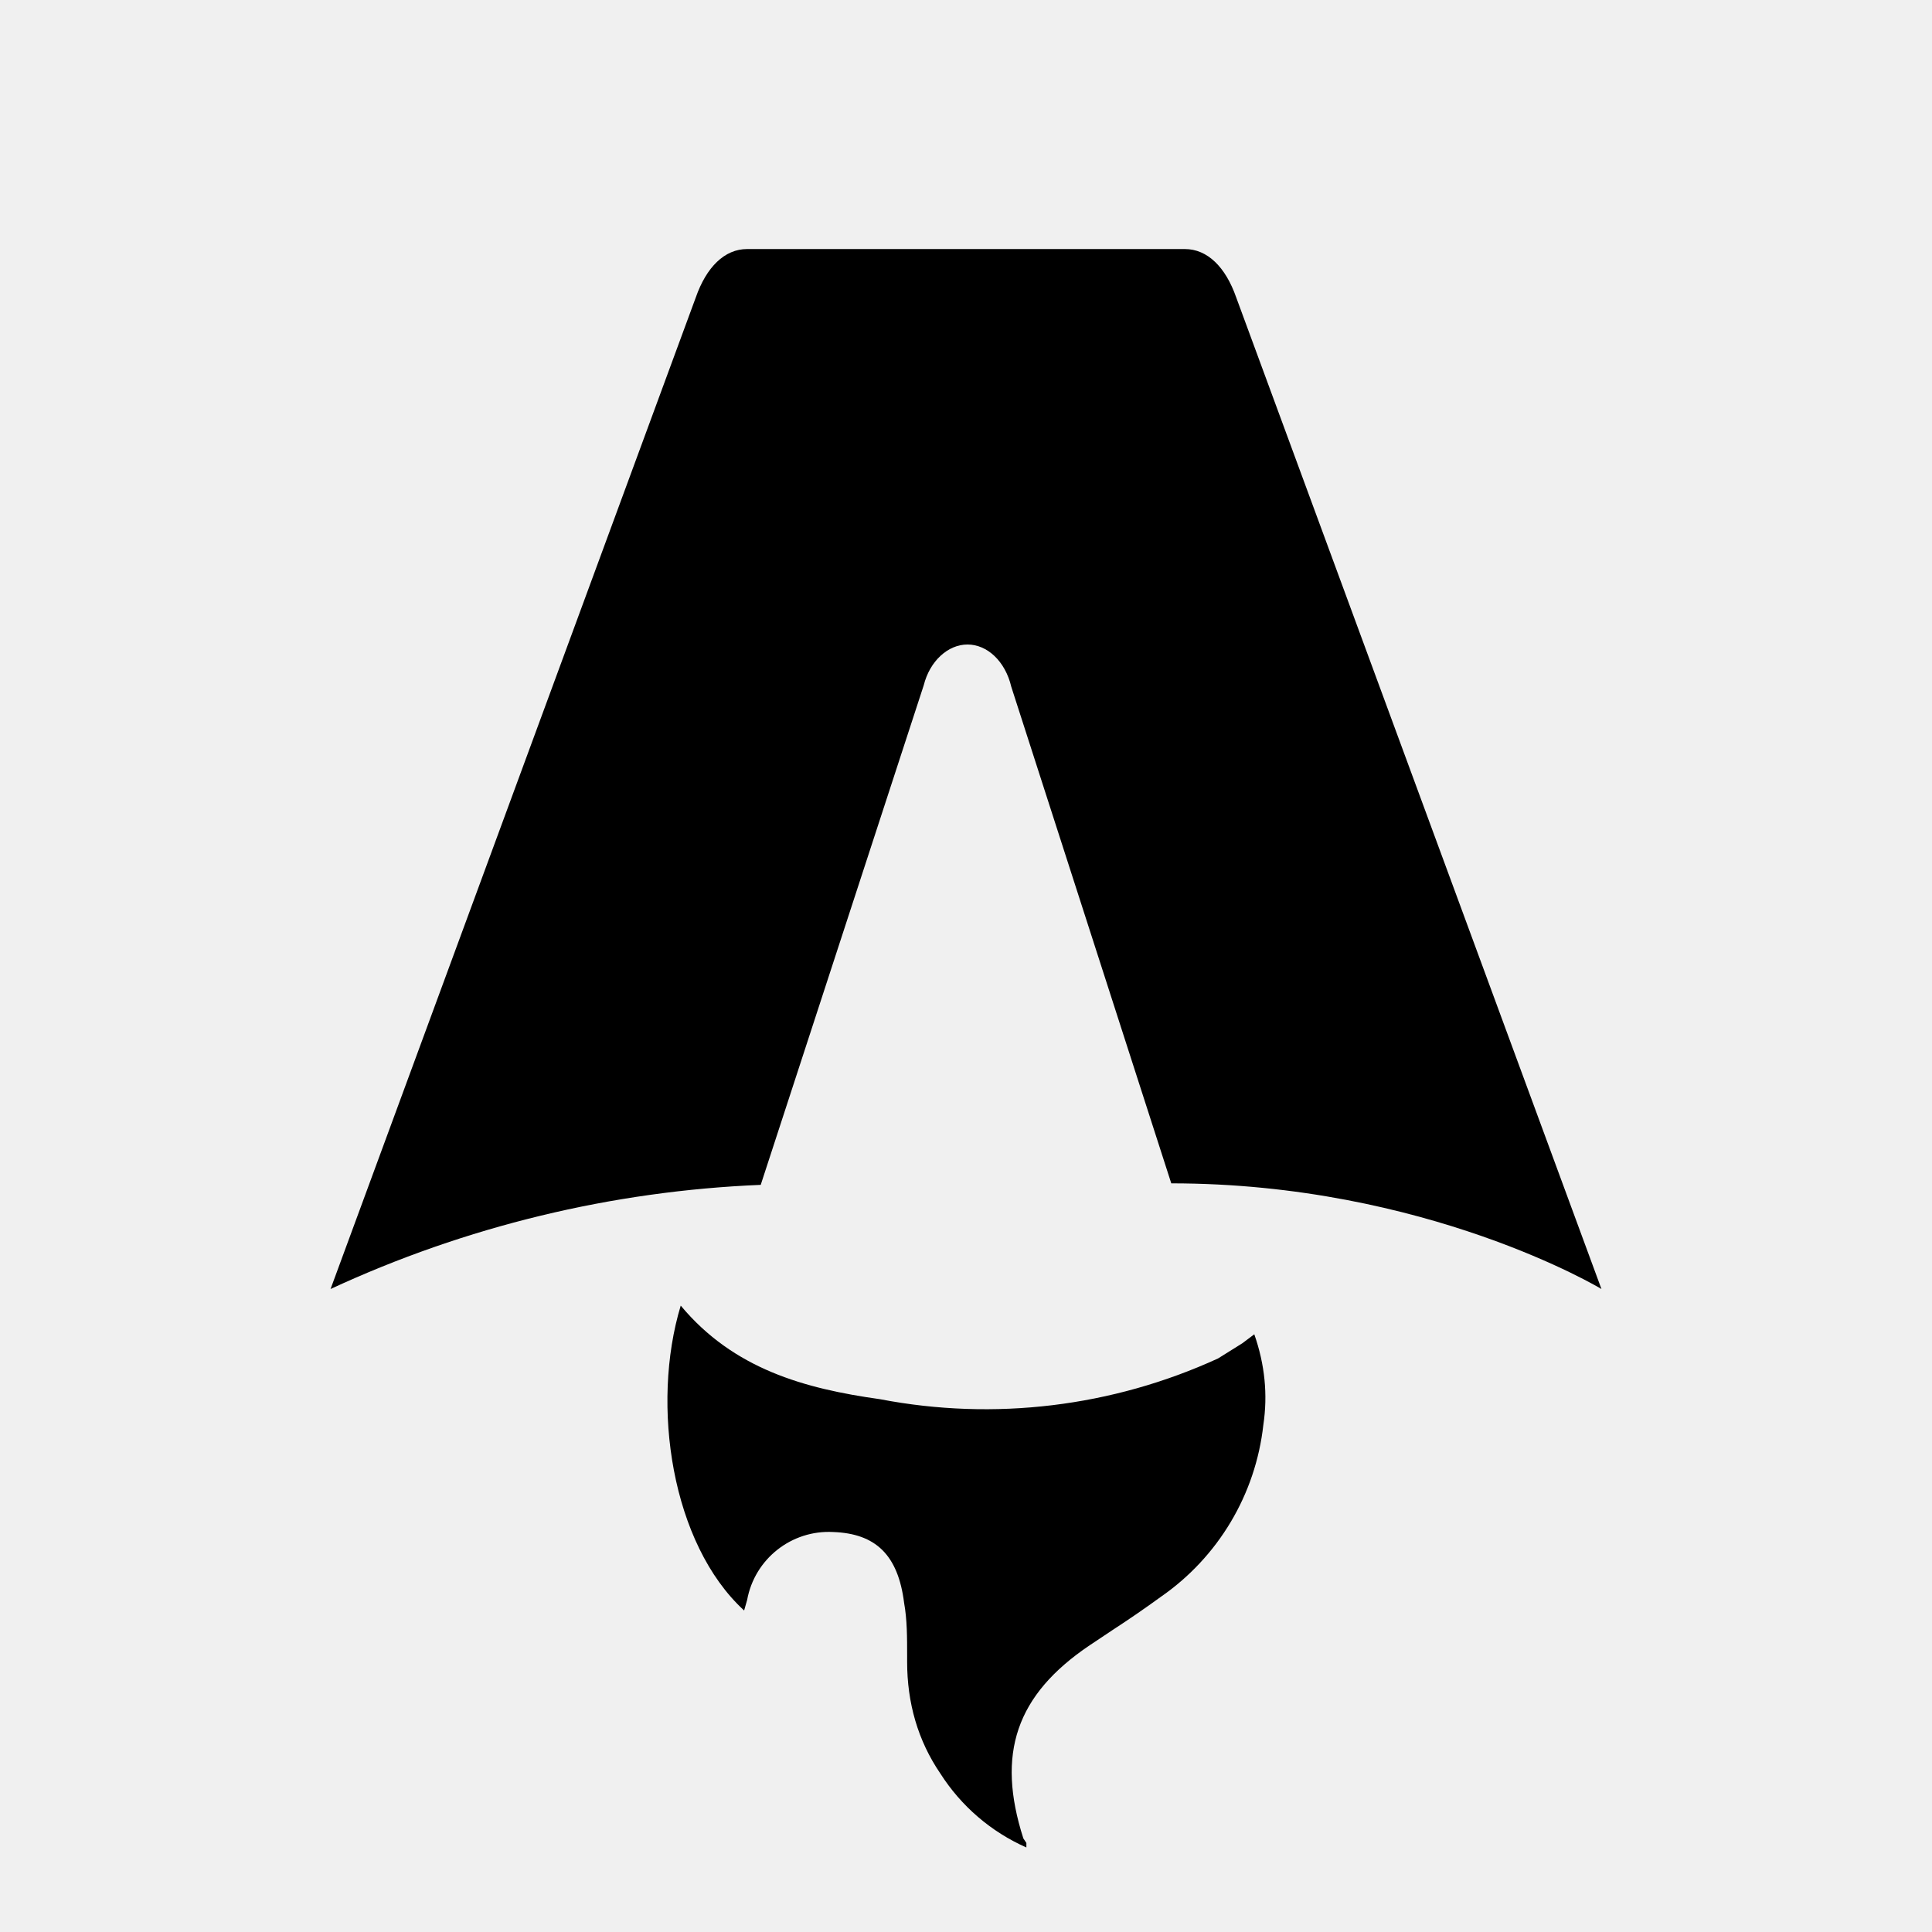
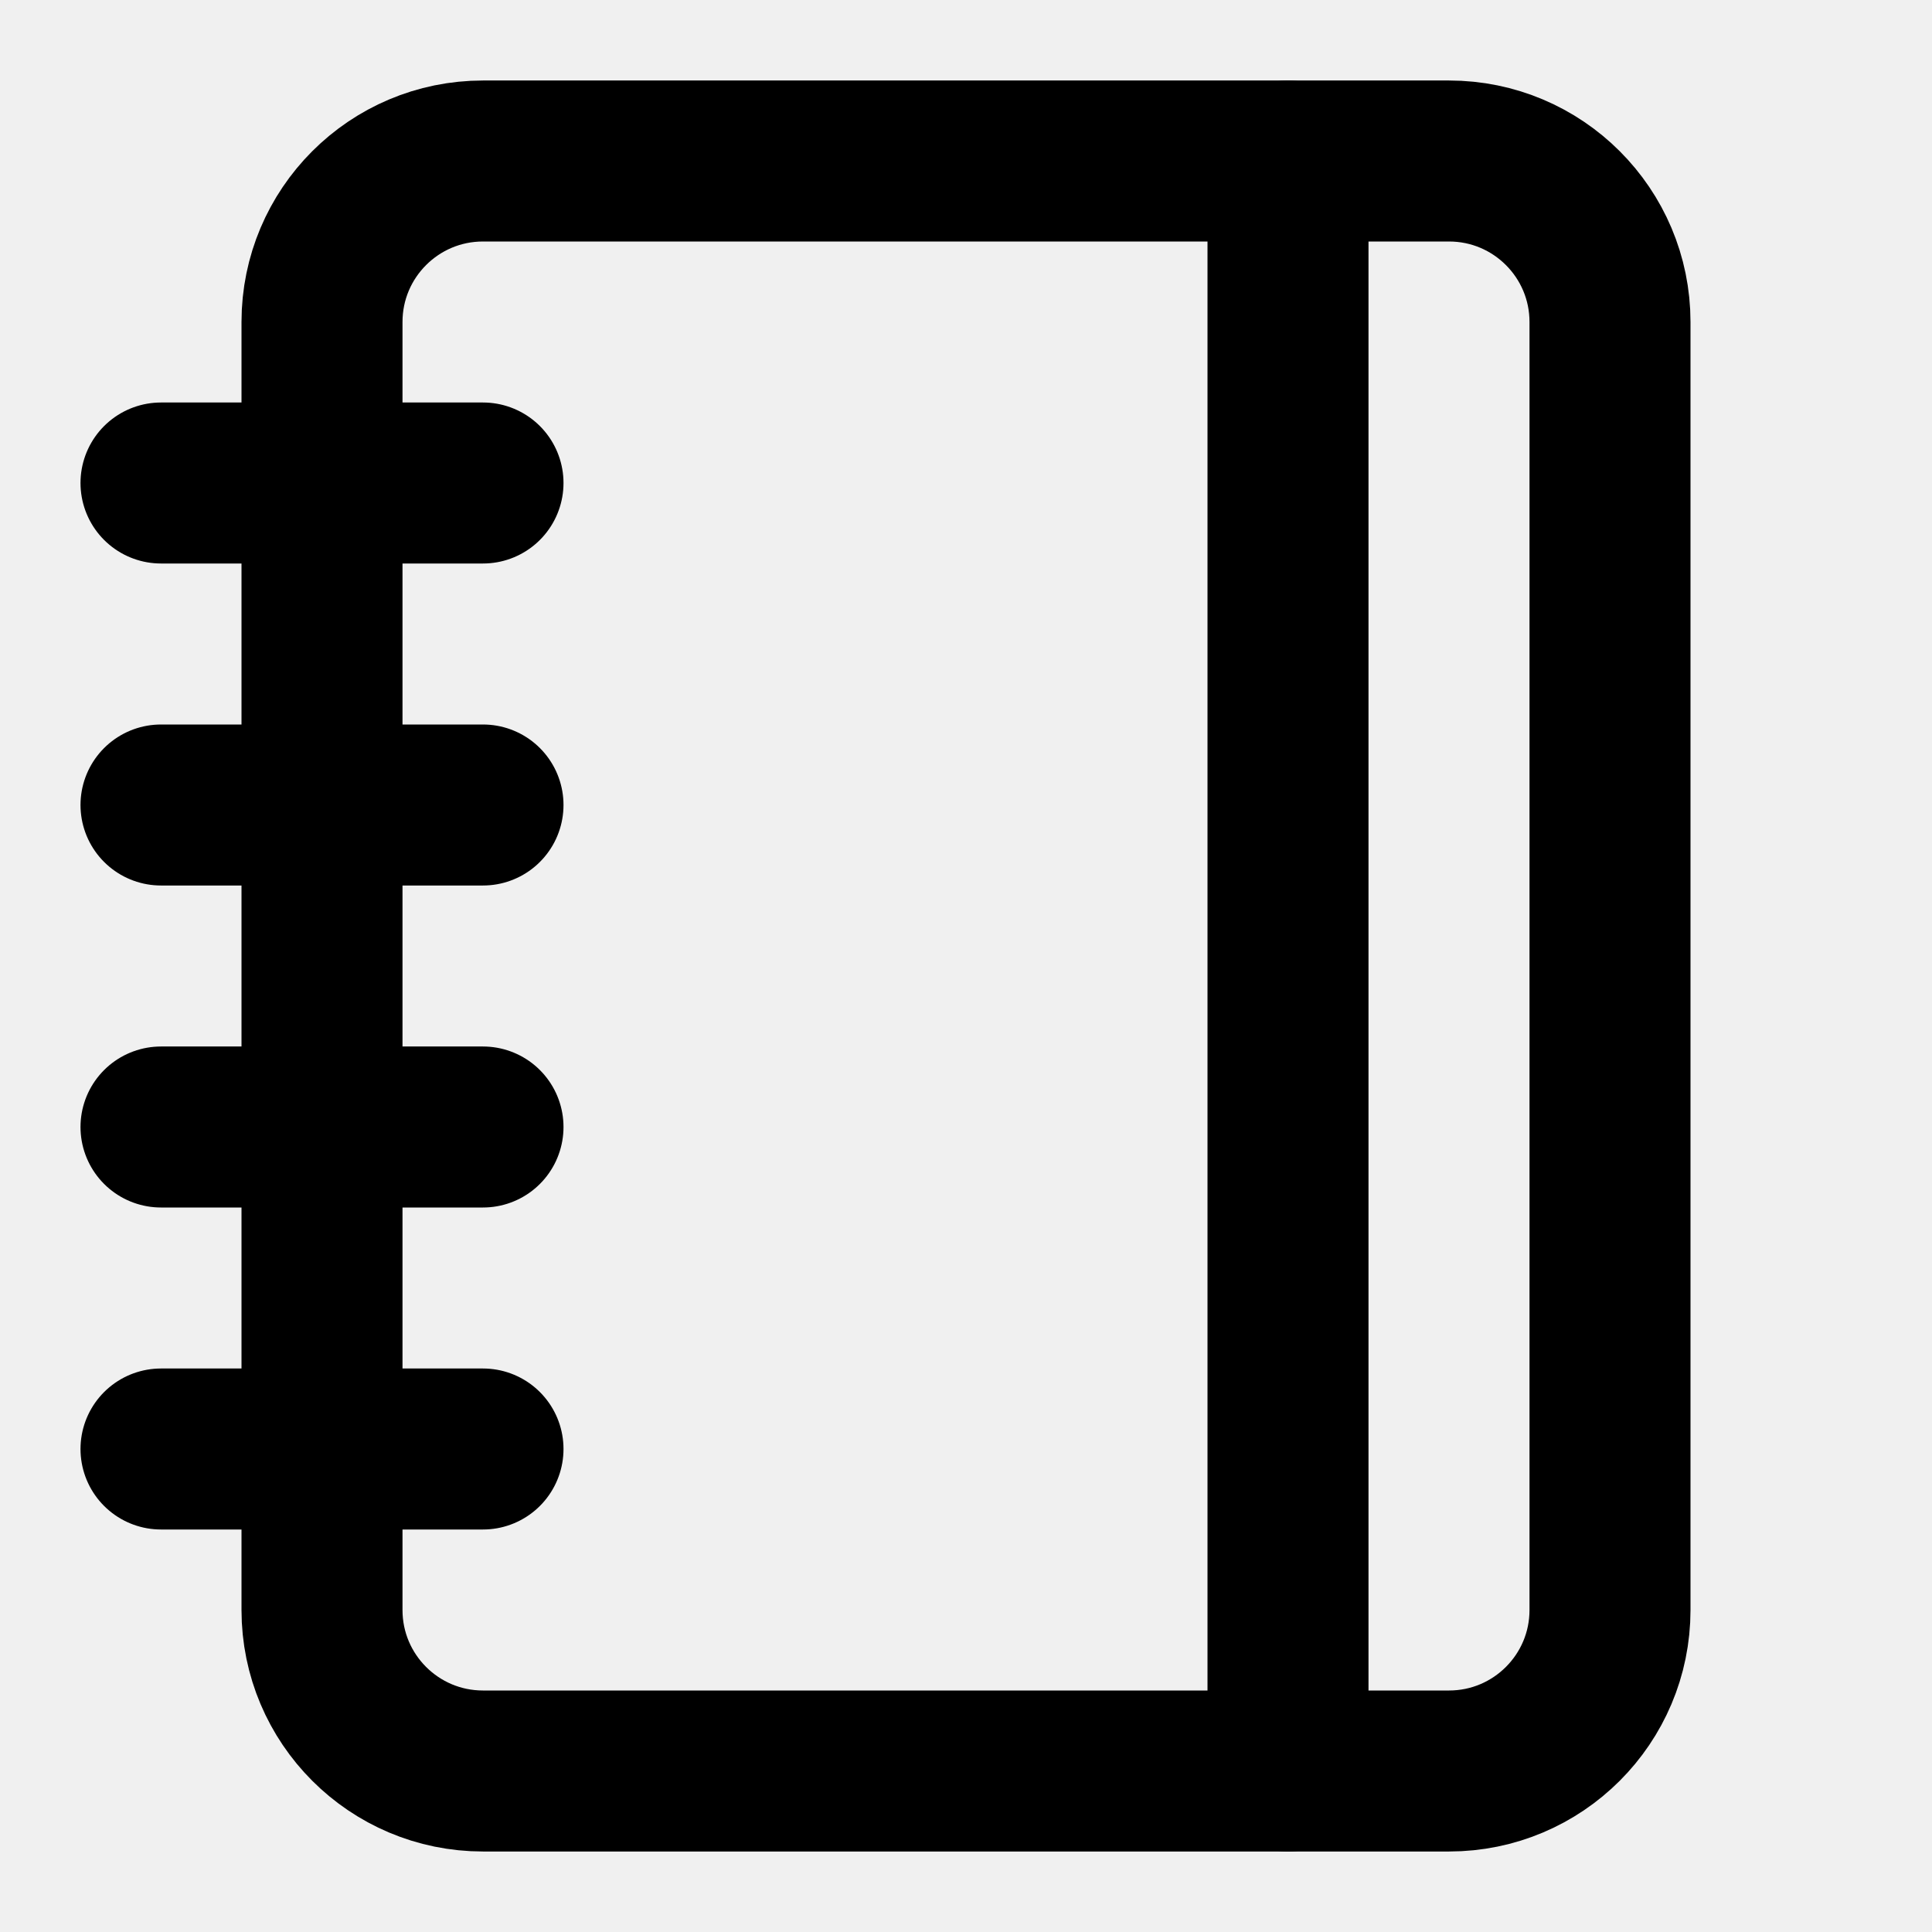
- <svg xmlns="http://www.w3.org/2000/svg" fill="none" viewBox="0 0 128 128">
-   <path d="M50.4 78.5a75.1 75.1 0 0 0-28.5 6.9l24.2-65.7c.7-2 1.9-3.2 3.4-3.2h29c1.5 0 2.7 1.2 3.4 3.2l24.2 65.7s-11.6-7-28.5-7L67 45.5c-.4-1.7-1.6-2.8-2.9-2.8-1.3 0-2.5 1.1-2.9 2.7L50.4 78.5Zm-1.1 28.2Zm-4.2-20.2c-2 6.6-.6 15.8 4.2 20.2a17.5 17.5 0 0 1 .2-.7 5.5 5.5 0 0 1 5.7-4.5c2.8.1 4.3 1.5 4.7 4.7.2 1.1.2 2.3.2 3.5v.4c0 2.7.7 5.2 2.2 7.4a13 13 0 0 0 5.7 4.9v-.3l-.2-.3c-1.8-5.6-.5-9.5 4.4-12.8l1.5-1a73 73 0 0 0 3.2-2.2 16 16 0 0 0 6.8-11.4c.3-2 .1-4-.6-6l-.8.6-1.6 1a37 37 0 0 1-22.4 2.7c-5-.7-9.7-2-13.2-6.2Z" />
+ <svg xmlns="http://www.w3.org/2000/svg" width="24" height="24" viewBox="0 0 24 24" fill="none" stroke="black" stroke-width="2" stroke-linecap="round" stroke-linejoin="round">
  <style>
-         path { fill: #000; }
-         @media (prefers-color-scheme: dark) {
-             path { fill: #FFF; }
-         }
-     </style>
+     @media (prefers-color-scheme: dark) {
+       svg {
+         stroke: white;
+       }
+     }
+   </style>
+   <path d="M2 6h4" />
+   <path d="M2 10h4" />
+   <path d="M2 14h4" />
+   <path d="M2 18h4" />
+   <rect width="16" height="20" x="4" y="2" rx="2" />
+   <path d="M16 2v20" />
</svg>
